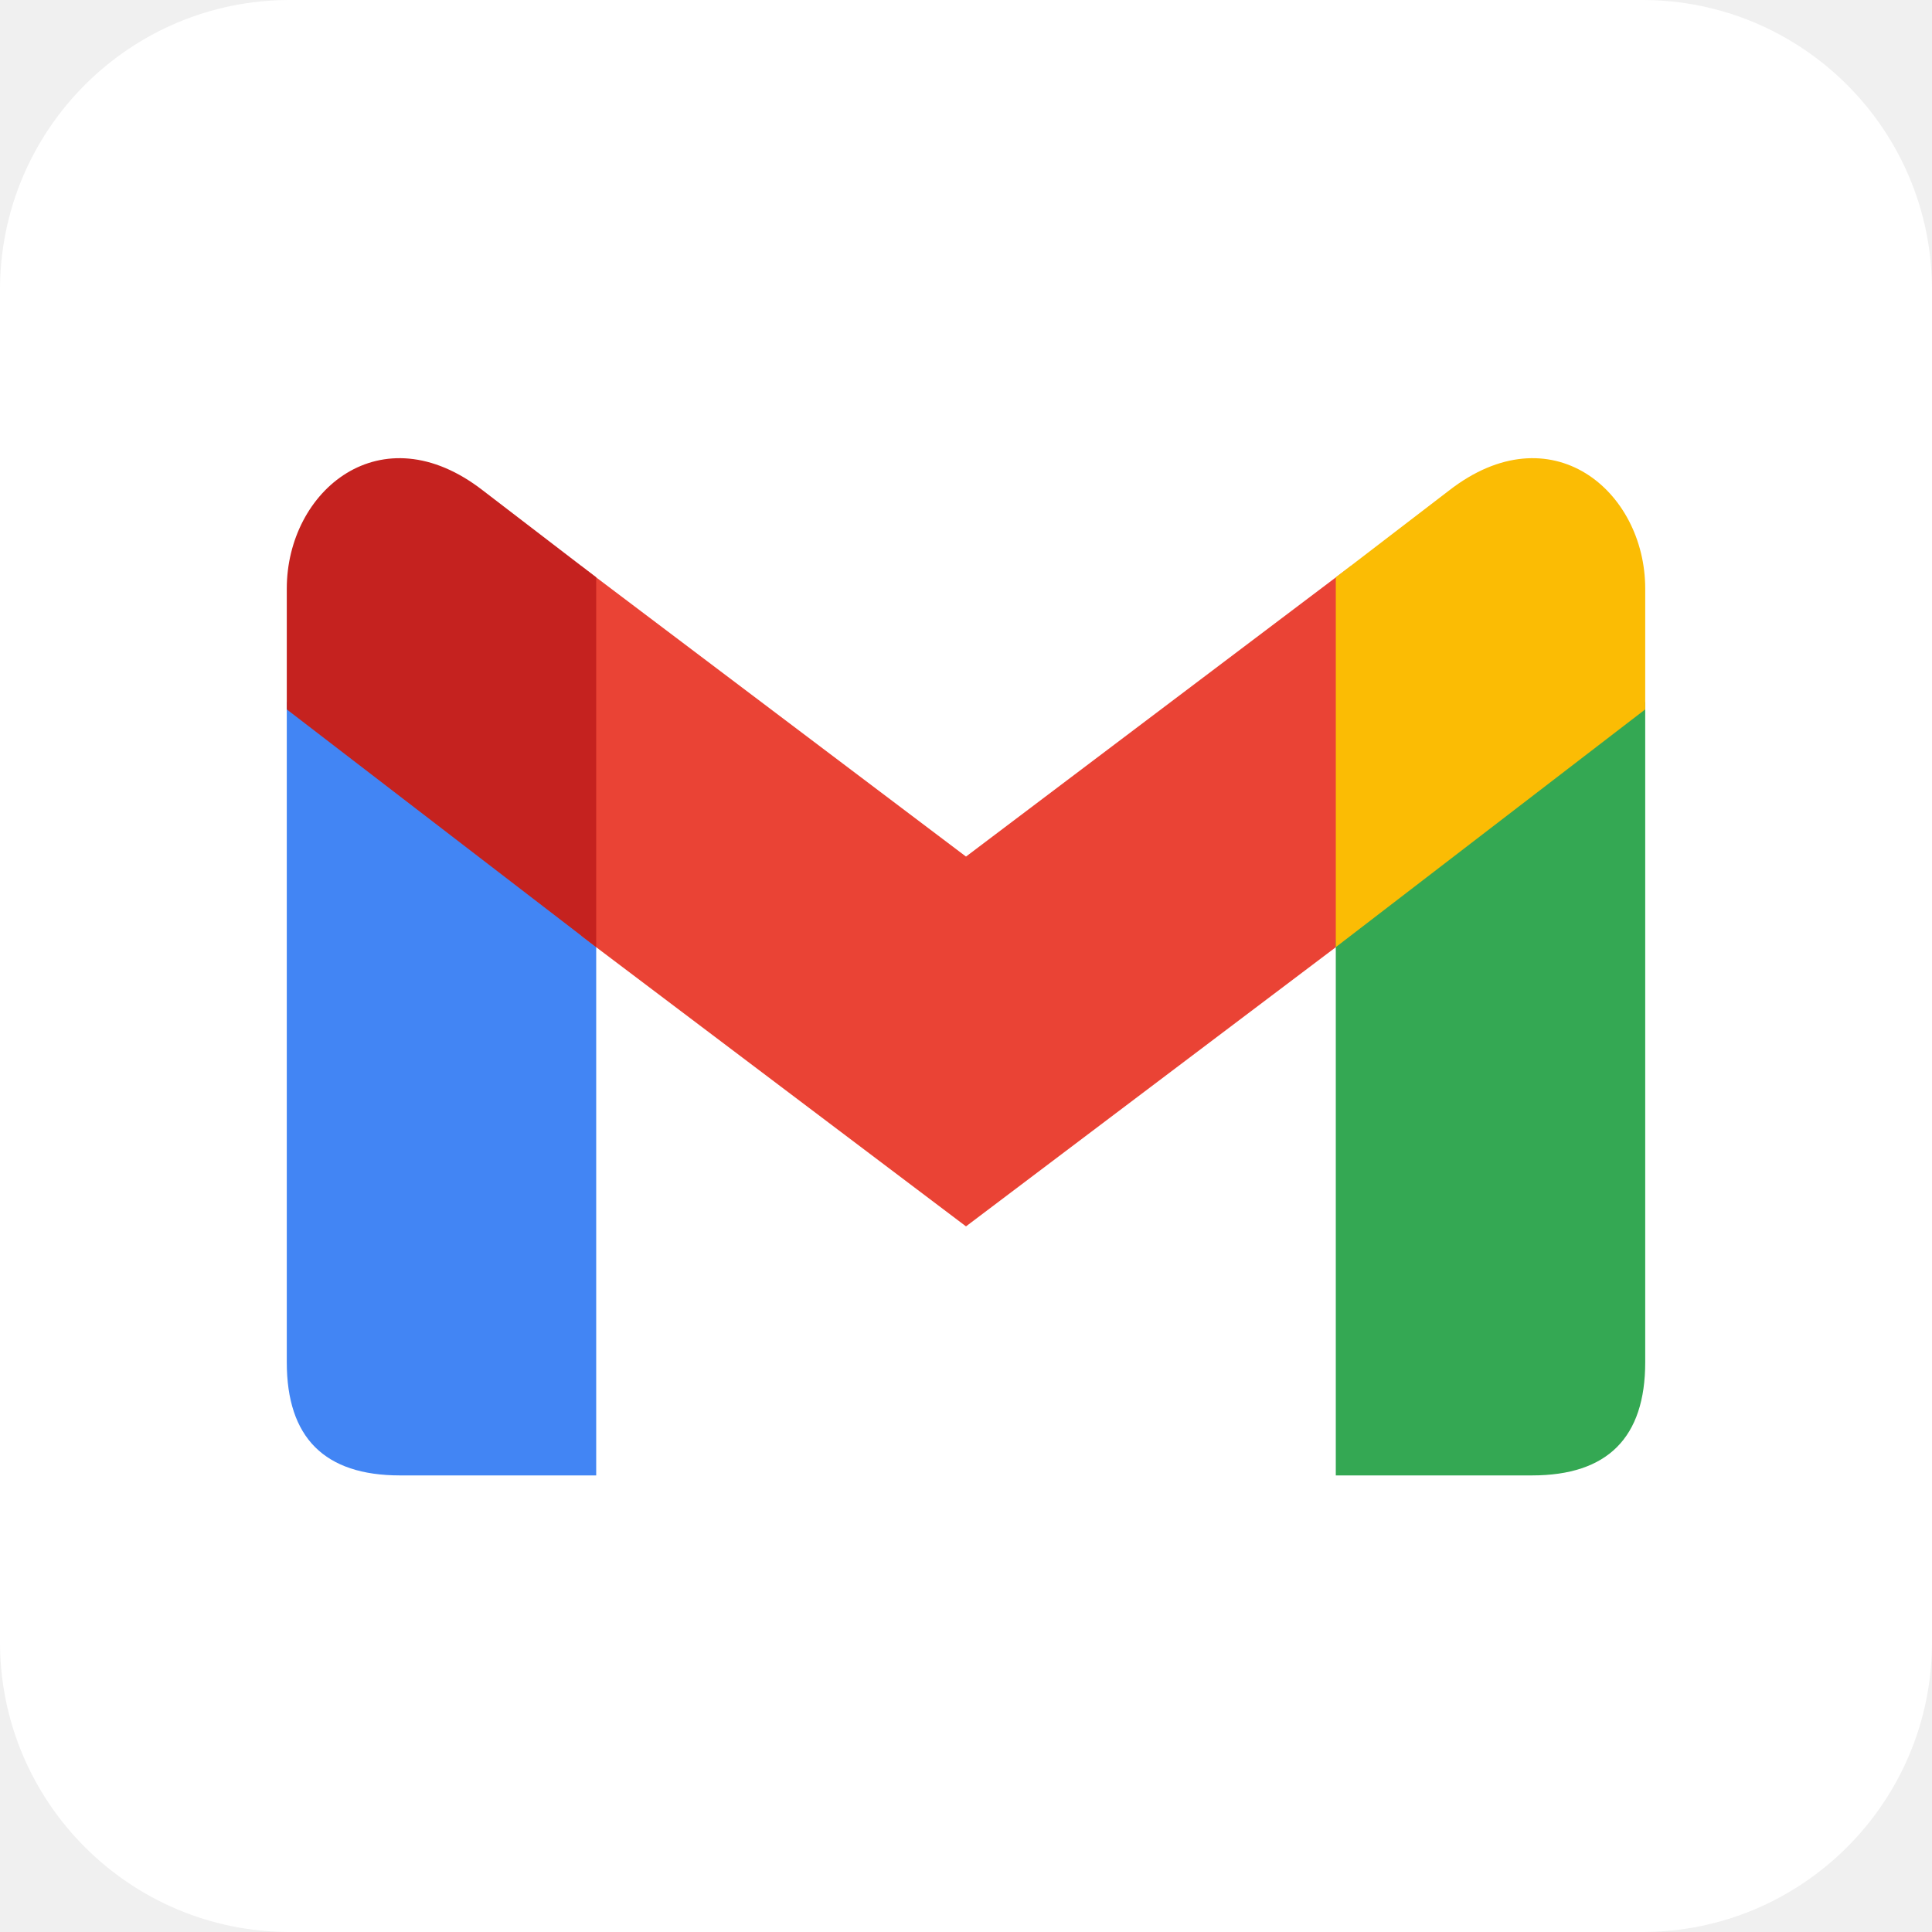
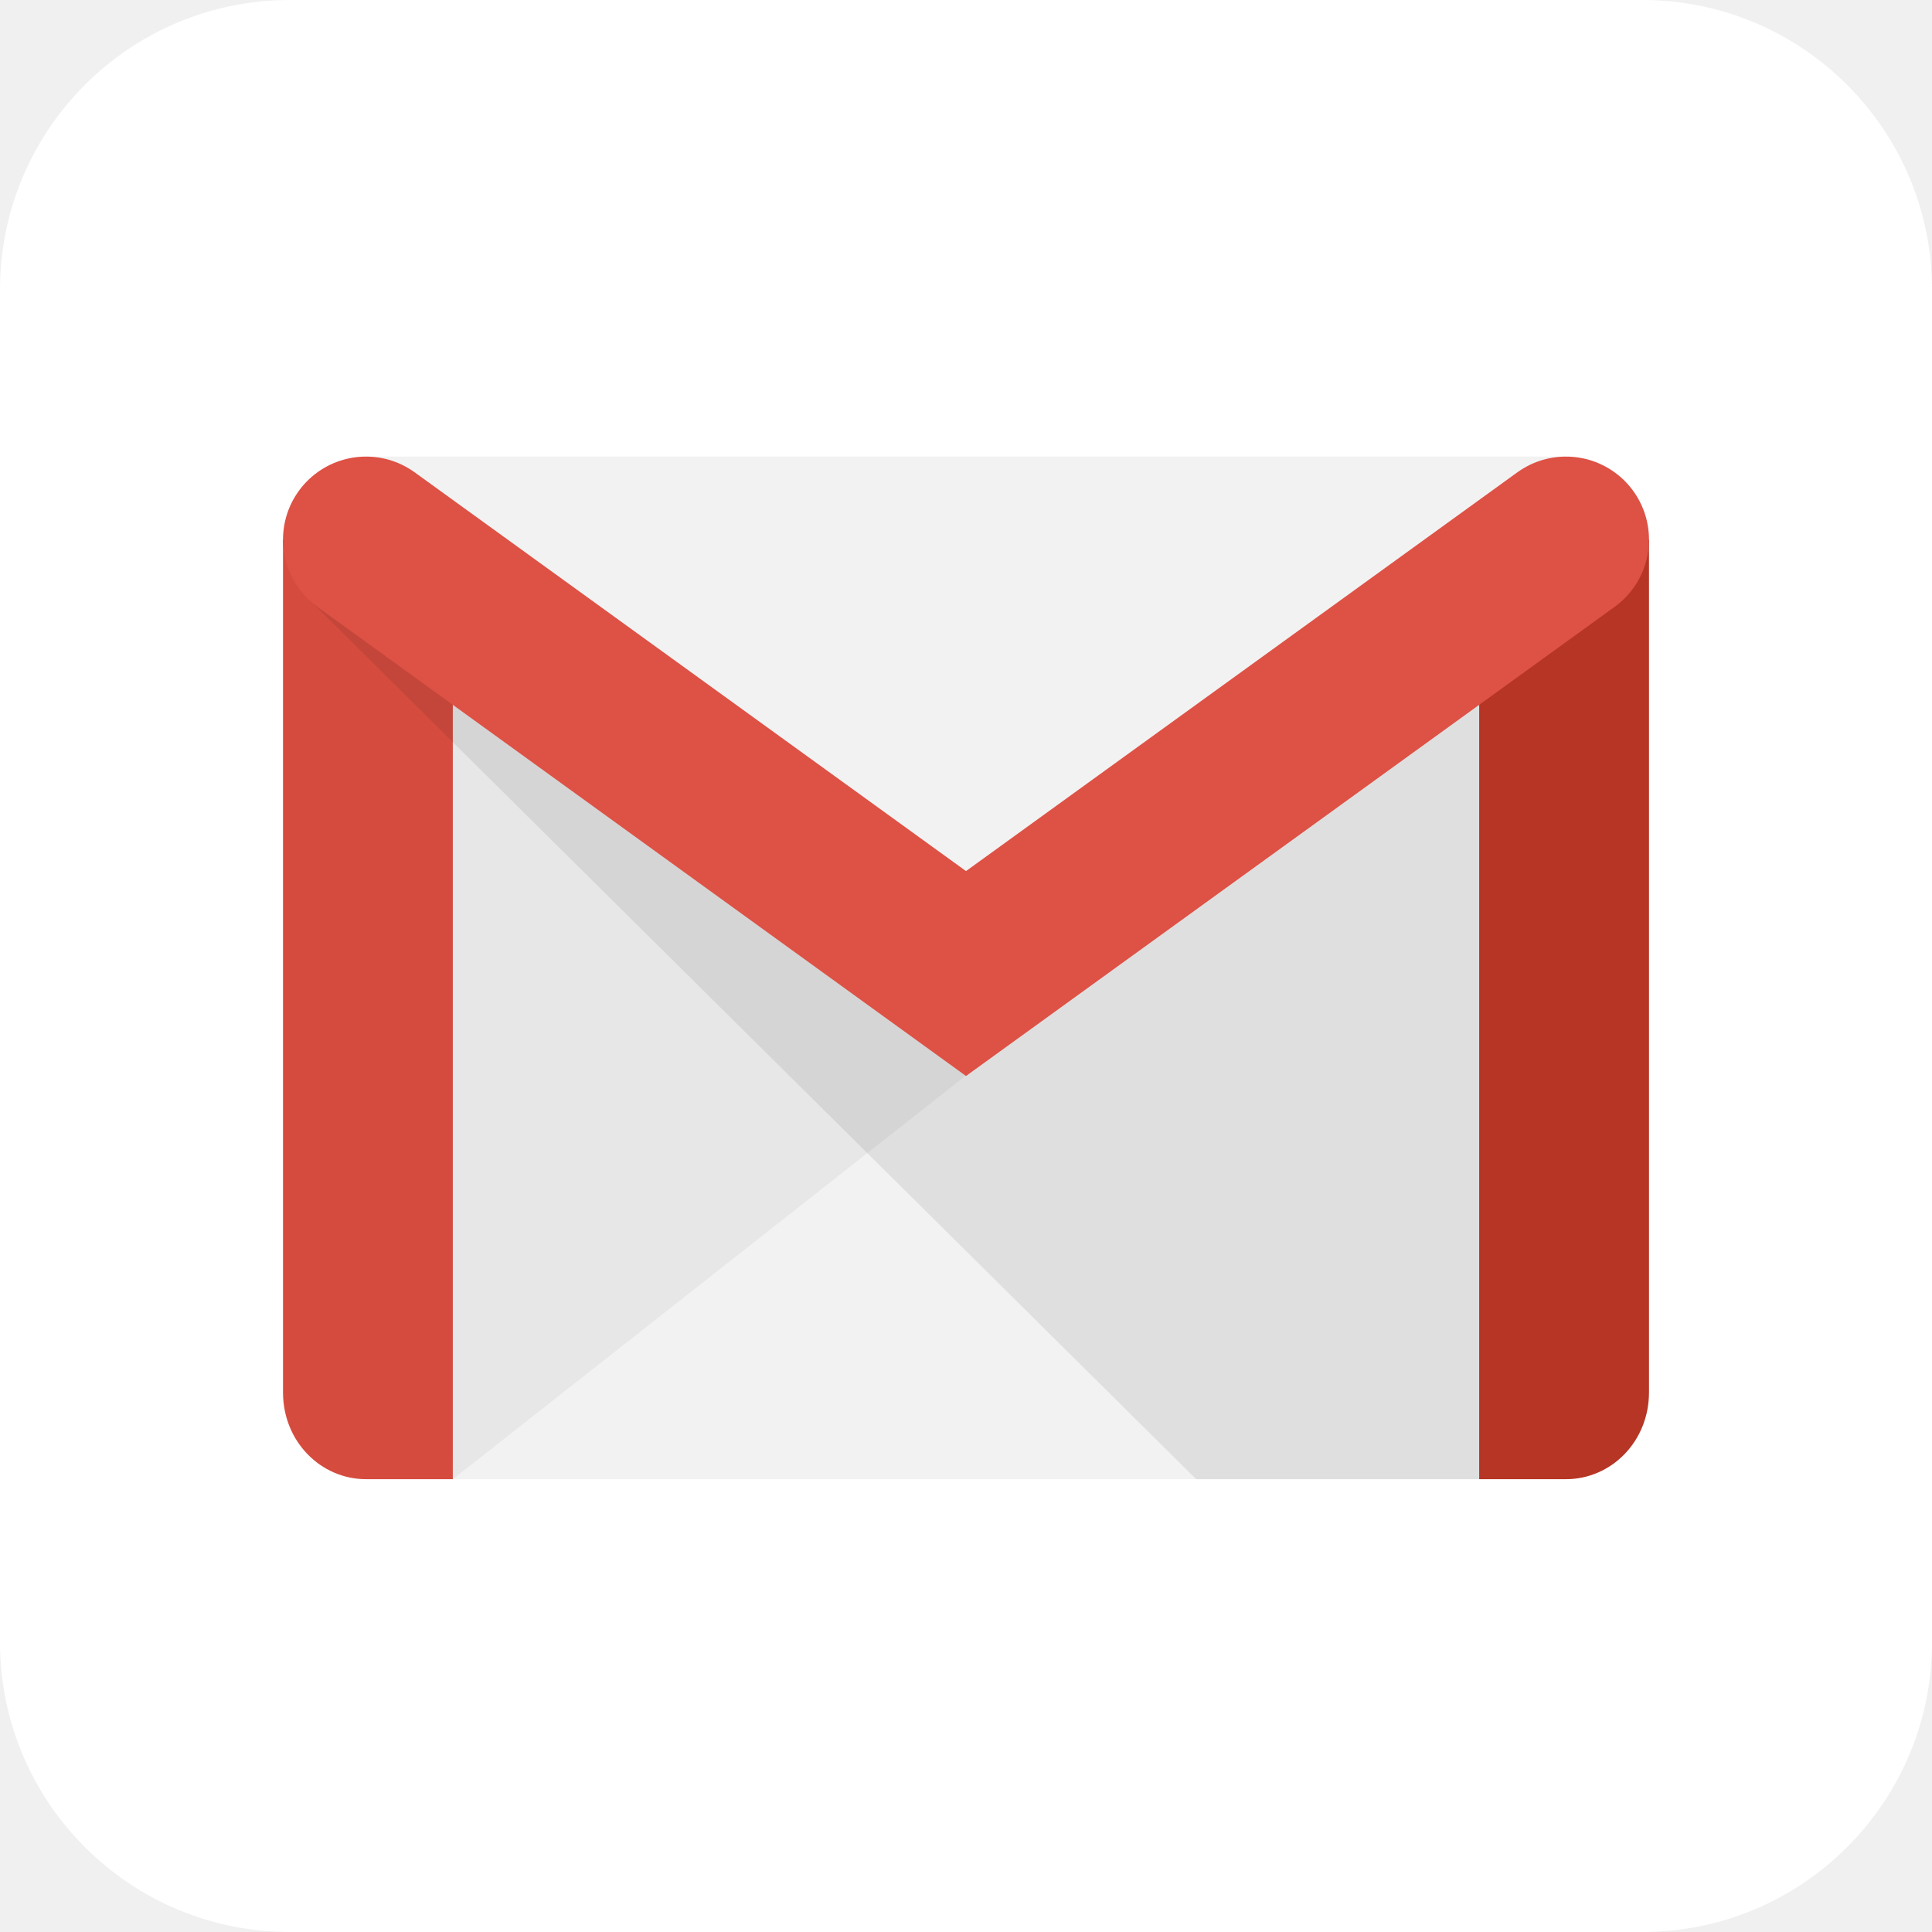
<svg xmlns="http://www.w3.org/2000/svg" aria-label="Gmail" role="img" viewBox="0 0 512 512">
  <rect width="512" height="512" rx="15%" fill="#ffffff" />
-   <path d="M158 391v-142l-82-63V361q0 30 30 30" fill="#4285f4" />
-   <path d="M 154 248l102 77l102-77v-98l-102 77l-102-77" fill="#ea4335" />
-   <path d="M354 391v-142l82-63V361q0 30-30 30" fill="#34a853" />
-   <path d="M76 188l82 63v-98l-30-23c-27-21-52 0-52 26" fill="#c5221f" />
-   <path d="M436 188l-82 63v-98l30-23c27-21 52 0 52 26" fill="#fbbc04" />
+   <path fill="#f2f2f2" d="M120 392V151.075h272V392" />
+   <path fill-opacity=".05" d="M256 285L120 392l-4-212" />
+   <path fill="#d54c3f" d="M120 392H97c-12 0-22-10-22-23V143h45z" />
+   <path fill-opacity=".08" d="M317 392h77V159H82" />
+   <path fill="#f2f2f2" d="M97 121h318L256 234" />
+   <path fill="#b63524" d="M392 392h23c12 0 22-10 22-23V143h-45z" />
+   <path fill="none" stroke="#de5145" stroke-linecap="round" stroke-width="44" d="M97 143l159 115 159-115" />
</svg>
